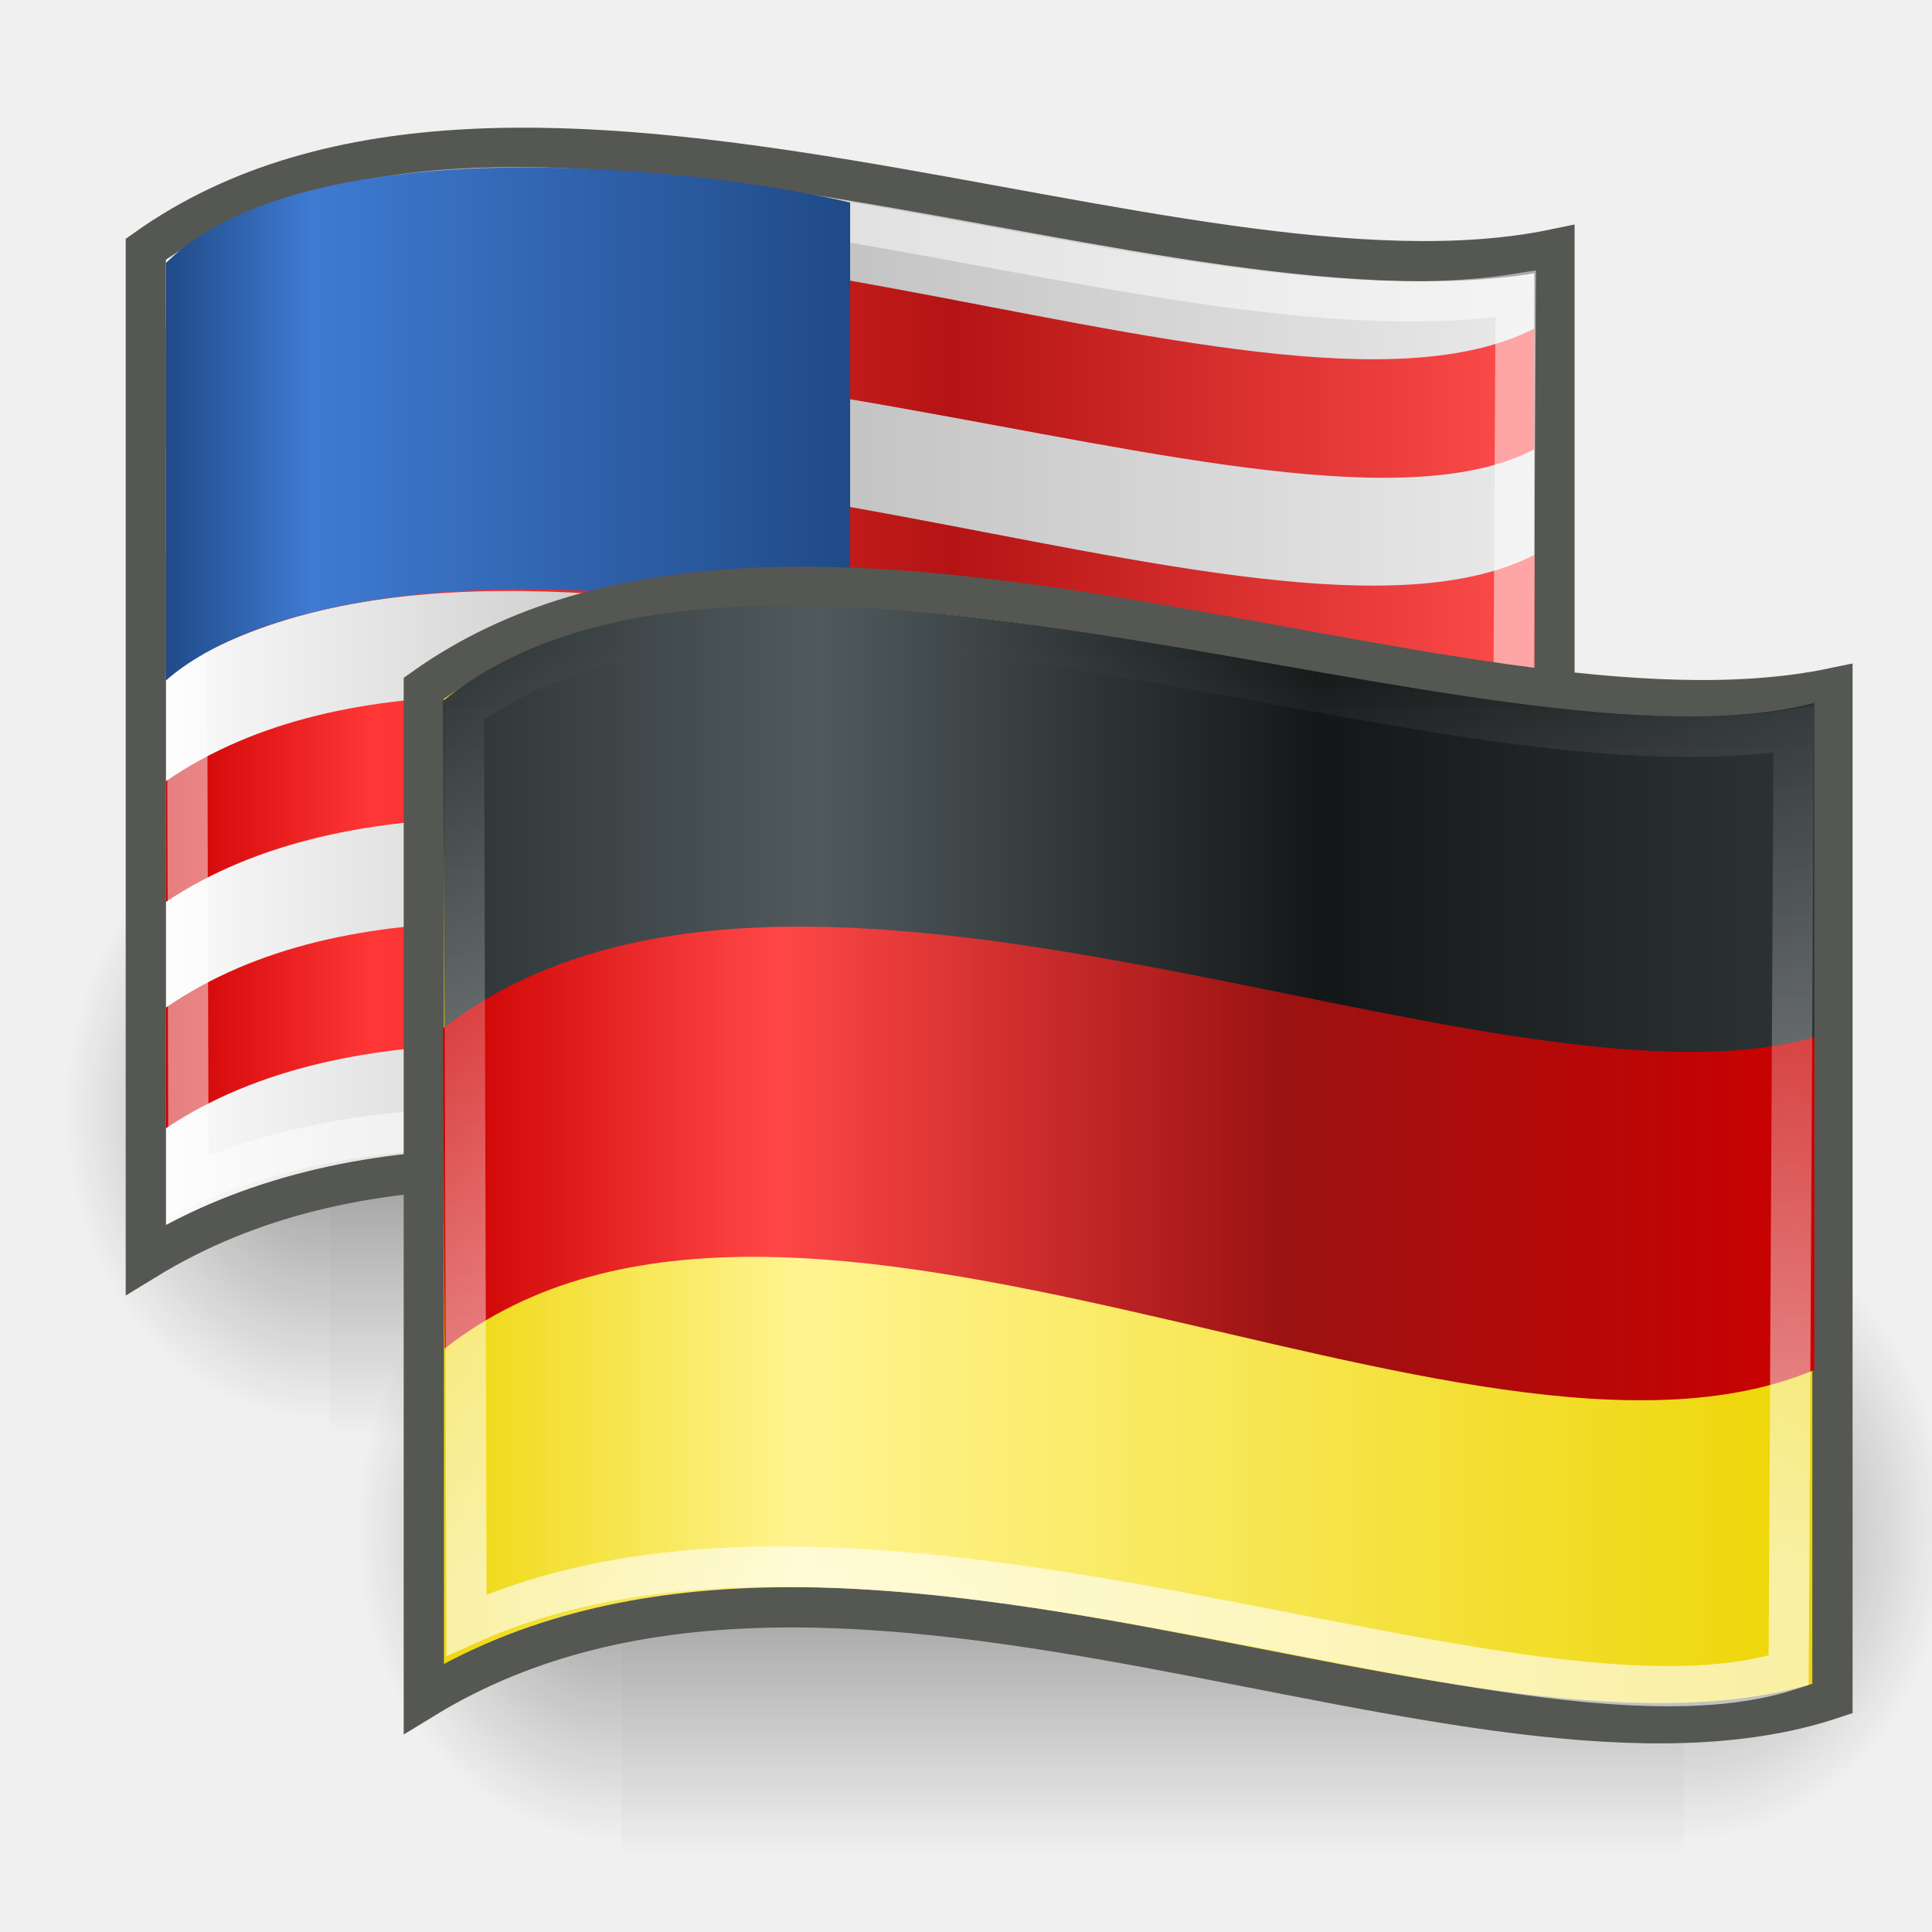
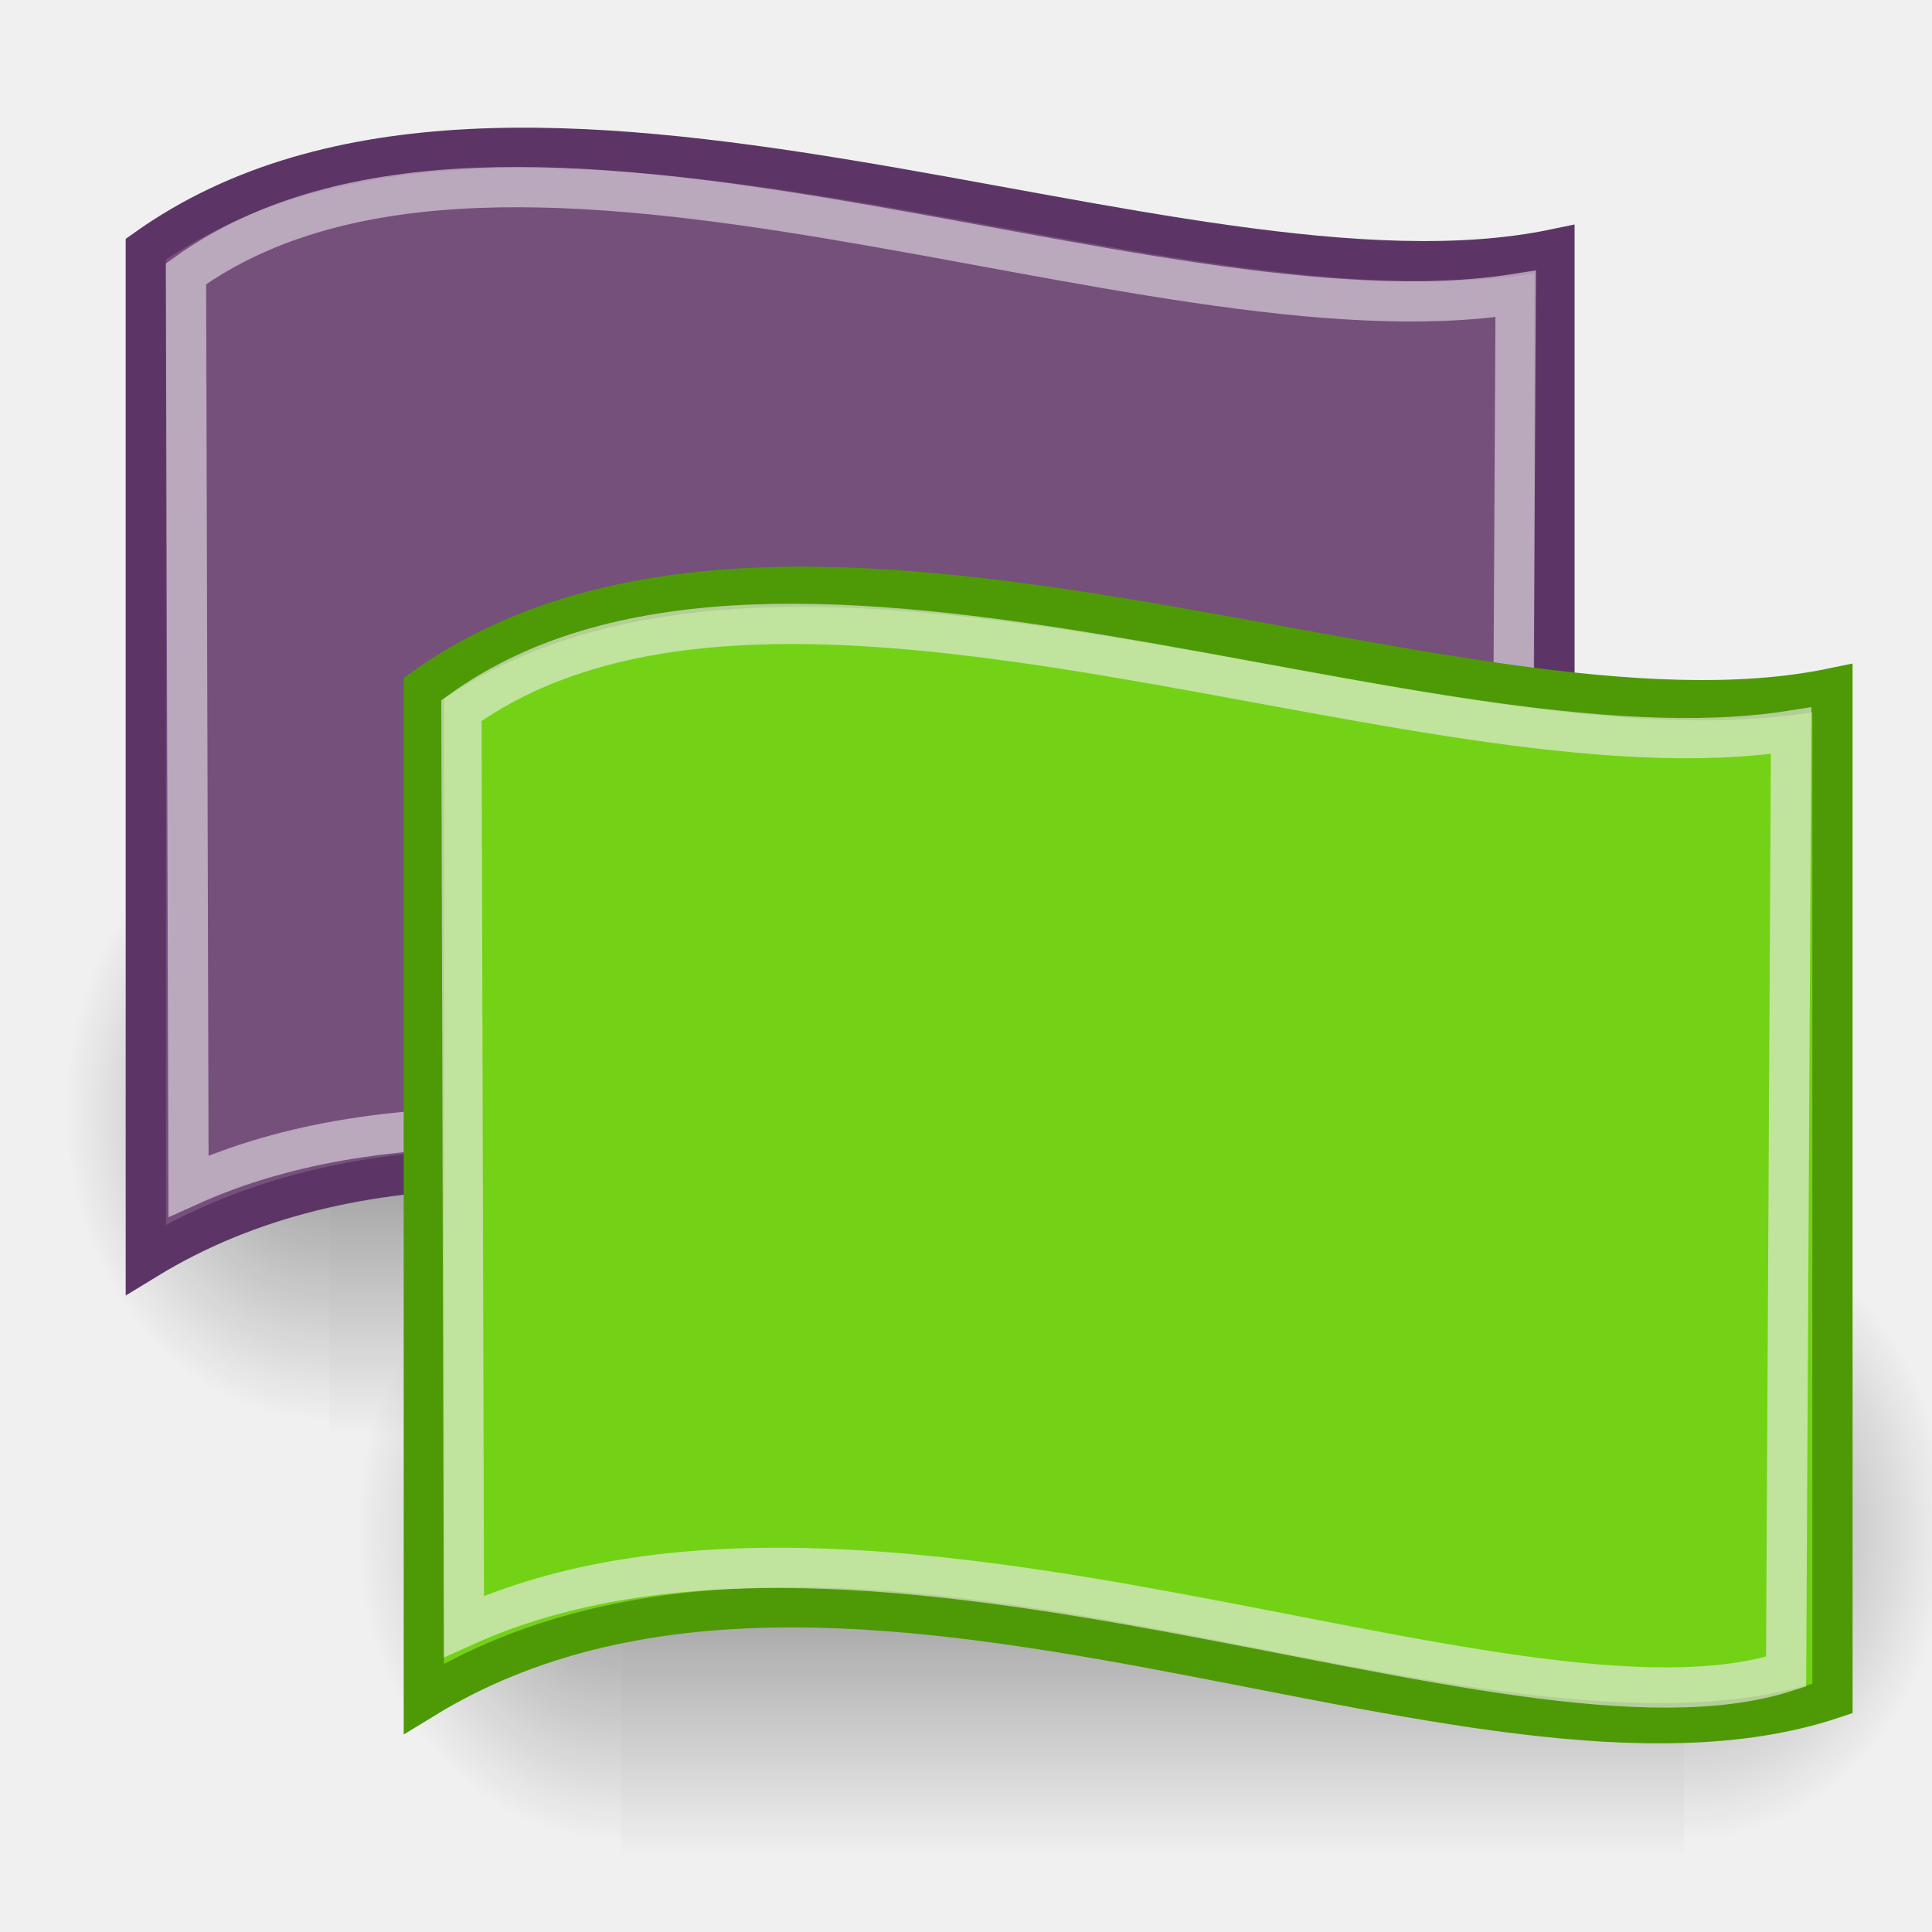
<svg xmlns="http://www.w3.org/2000/svg" xmlns:xlink="http://www.w3.org/1999/xlink" width="48px" height="48px" id="svg11300">
  <defs id="defs3">
    <radialGradient xlink:href="#linearGradient5060" id="radialGradient6719" gradientUnits="userSpaceOnUse" gradientTransform="matrix(-2.774389,0,0,1.969706,112.7623,-872.8854)" cx="605.714" cy="486.648" fx="605.714" fy="486.648" r="117.143" />
    <linearGradient id="linearGradient5060">
      <stop style="stop-color:black;stop-opacity:1;" offset="0" id="stop5062" />
      <stop style="stop-color:black;stop-opacity:0;" offset="1" id="stop5064" />
    </linearGradient>
    <radialGradient xlink:href="#linearGradient5060" id="radialGradient6717" gradientUnits="userSpaceOnUse" gradientTransform="matrix(2.774389,0,0,1.969706,-1891.633,-872.8854)" cx="605.714" cy="486.648" fx="605.714" fy="486.648" r="117.143" />
    <linearGradient id="linearGradient5048">
      <stop style="stop-color:black;stop-opacity:0;" offset="0" id="stop5050" />
      <stop id="stop5056" offset="0.5" style="stop-color:black;stop-opacity:1;" />
      <stop style="stop-color:black;stop-opacity:0;" offset="1" id="stop5052" />
    </linearGradient>
    <linearGradient xlink:href="#linearGradient5048" id="linearGradient6715" gradientUnits="userSpaceOnUse" gradientTransform="matrix(2.774389,0,0,1.969706,-1892.179,-872.8854)" x1="302.857" y1="366.648" x2="302.857" y2="609.505" />
-     <linearGradient id="linearGradient3289">
-       <stop style="stop-color:#ffffff;stop-opacity:1;" offset="0" id="stop3291" />
-       <stop style="stop-color:#ffffff;stop-opacity:0;" offset="1" id="stop3293" />
-     </linearGradient>
    <linearGradient id="linearGradient16542">
      <stop style="stop-color:#2e3436;stop-opacity:1;" offset="0" id="stop16544" />
      <stop id="stop16550" offset="0.273" style="stop-color:#505a5d;stop-opacity:1;" />
      <stop style="stop-color:#141717;stop-opacity:1;" offset="0.636" id="stop16554" />
      <stop style="stop-color:#2e3436;stop-opacity:1;" offset="1" id="stop16546" />
    </linearGradient>
    <linearGradient id="linearGradient16532">
      <stop style="stop-color:#cc0000;stop-opacity:1;" offset="0" id="stop16534" />
      <stop id="stop16540" offset="0.242" style="stop-color:#ff4747;stop-opacity:1;" />
      <stop style="stop-color:#9b1212;stop-opacity:1;" offset="0.61" id="stop16552" />
      <stop style="stop-color:#cc0000;stop-opacity:1;" offset="1" id="stop16536" />
    </linearGradient>
    <linearGradient id="linearGradient16522">
      <stop style="stop-color:#edd400;stop-opacity:1;" offset="0" id="stop16524" />
      <stop id="stop16530" offset="0.273" style="stop-color:#fff491;stop-opacity:1;" />
      <stop style="stop-color:#edd400;stop-opacity:1;" offset="1" id="stop16526" />
    </linearGradient>
    <linearGradient id="linearGradient16514">
      <stop id="stop16516" offset="0" style="stop-color:#ffffff;stop-opacity:1;" />
      <stop style="stop-color:#bebebe;stop-opacity:1;" offset="0.424" id="stop16518" />
      <stop id="stop16520" offset="1" style="stop-color:#ebebeb;stop-opacity:1;" />
    </linearGradient>
    <linearGradient id="linearGradient16494">
      <stop style="stop-color:#204a87;stop-opacity:1;" offset="0" id="stop16496" />
      <stop id="stop16502" offset="0.212" style="stop-color:#3f7bd2;stop-opacity:1;" />
      <stop style="stop-color:#204a87;stop-opacity:1;" offset="1" id="stop16498" />
    </linearGradient>
    <linearGradient id="linearGradient16468">
      <stop style="stop-color:#cc0000;stop-opacity:1;" offset="0" id="stop16470" />
      <stop id="stop16476" offset="0.152" style="stop-color:#ff3737;stop-opacity:1;" />
      <stop style="stop-color:#b41414;stop-opacity:1;" offset="0.576" id="stop16478" />
      <stop style="stop-color:#ff4c4c;stop-opacity:1;" offset="1" id="stop16472" />
    </linearGradient>
    <linearGradient id="linearGradient16451">
      <stop style="stop-color:#ffffff;stop-opacity:1;" offset="0" id="stop16453" />
      <stop id="stop16459" offset="0.424" style="stop-color:#bebebe;stop-opacity:1;" />
      <stop style="stop-color:#ebebeb;stop-opacity:1;" offset="1" id="stop16455" />
    </linearGradient>
    <linearGradient id="linearGradient11520">
      <stop id="stop11522" offset="0" style="stop-color:#ffffff;stop-opacity:1;" />
      <stop id="stop11524" offset="1" style="stop-color:#dcdcdc;stop-opacity:1;" />
    </linearGradient>
    <linearGradient id="linearGradient11508">
      <stop id="stop11510" offset="0" style="stop-color:#000000;stop-opacity:1;" />
      <stop id="stop11512" offset="1" style="stop-color:#000000;stop-opacity:0;" />
    </linearGradient>
    <linearGradient id="linearGradient11494">
      <stop id="stop11496" offset="0" style="stop-color:#ef2929;stop-opacity:1;" />
      <stop id="stop11498" offset="1" style="stop-color:#ef2929;stop-opacity:0;" />
    </linearGradient>
    <linearGradient id="linearGradient11415">
      <stop id="stop11417" offset="0" style="stop-color:#204a87;stop-opacity:0;" />
      <stop style="stop-color:#204a87;stop-opacity:1;" offset="0.5" id="stop11423" />
      <stop id="stop11419" offset="1" style="stop-color:#204a87;stop-opacity:0;" />
    </linearGradient>
    <linearGradient id="linearGradient11399">
      <stop id="stop11401" offset="0" style="stop-color:#000000;stop-opacity:1;" />
      <stop id="stop11403" offset="1" style="stop-color:#000000;stop-opacity:0;" />
    </linearGradient>
    <linearGradient gradientTransform="translate(-60.28571,-0.285714)" y2="34.462" x2="43.616" y1="3.774" x1="15.828" gradientUnits="userSpaceOnUse" id="linearGradient11425" xlink:href="#linearGradient11415" />
    <linearGradient gradientTransform="translate(-60.57143,0)" y2="39.034" x2="35.68" y1="9.346" x1="9.696" gradientUnits="userSpaceOnUse" id="linearGradient11427" xlink:href="#linearGradient11415" />
    <linearGradient y2="33.462" x2="26.759" y1="19.774" x1="13.267" gradientTransform="translate(-60.85714,0.428571)" gradientUnits="userSpaceOnUse" id="linearGradient11439" xlink:href="#linearGradient11415" />
    <radialGradient r="8.5" fy="39.143" fx="12.071" cy="39.143" cx="12.071" gradientTransform="matrix(1,0,0,0.487395,0,20.06483)" gradientUnits="userSpaceOnUse" id="radialGradient11441" xlink:href="#linearGradient11399" />
    <radialGradient gradientTransform="matrix(1.243453,2.106784e-16,-2.106784e-16,1.243453,-6.713754,-3.742847)" gradientUnits="userSpaceOnUse" r="3.834" fy="15.048" fx="27.577" cy="15.048" cx="27.577" id="radialGradient11500" xlink:href="#linearGradient11494" />
    <radialGradient r="3.834" fy="16.049" fx="27.577" cy="16.049" cx="27.577" gradientTransform="matrix(1.243453,2.106784e-16,-2.106784e-16,1.243453,-6.713754,-3.742847)" gradientUnits="userSpaceOnUse" id="radialGradient11504" xlink:href="#linearGradient11494" />
    <radialGradient gradientUnits="userSpaceOnUse" gradientTransform="matrix(1,0,0,0.338462,2.166583e-14,29.48178)" r="6.566" fy="44.565" fx="30.204" cy="44.565" cx="30.204" id="radialGradient11514" xlink:href="#linearGradient11508" />
    <radialGradient gradientTransform="matrix(1.995058,-1.651527e-32,0,1.995058,-24.32488,-35.70087)" gradientUnits="userSpaceOnUse" r="20.531" fy="35.878" fx="24.446" cy="35.878" cx="24.446" id="radialGradient11526" xlink:href="#linearGradient11520" />
    <radialGradient r="6.566" fy="44.565" fx="30.204" cy="44.565" cx="30.204" gradientTransform="matrix(1,0,0,0.338462,3.185827e-15,29.48178)" gradientUnits="userSpaceOnUse" id="radialGradient11532" xlink:href="#linearGradient11508" />
    <radialGradient xlink:href="#linearGradient11508" id="radialGradient1348" gradientUnits="userSpaceOnUse" gradientTransform="matrix(1,0,0,0.338462,-1.353344e-14,29.48178)" cx="30.204" cy="44.565" fx="30.204" fy="44.565" r="6.566" />
    <radialGradient xlink:href="#linearGradient11520" id="radialGradient1350" gradientUnits="userSpaceOnUse" gradientTransform="matrix(1.995058,-1.651527e-32,0,1.995058,-24.32488,-35.70087)" cx="24.446" cy="35.878" fx="24.446" fy="35.878" r="20.531" />
    <radialGradient xlink:href="#linearGradient11494" id="radialGradient1352" gradientUnits="userSpaceOnUse" gradientTransform="matrix(1.243453,2.106784e-16,-2.106784e-16,1.243453,-6.713754,-3.742847)" cx="27.577" cy="16.049" fx="27.577" fy="16.049" r="3.834" />
    <radialGradient xlink:href="#linearGradient11494" id="radialGradient1354" gradientUnits="userSpaceOnUse" gradientTransform="matrix(1.243453,2.106784e-16,-2.106784e-16,1.243453,-6.713754,-3.742847)" cx="27.577" cy="15.048" fx="27.577" fy="15.048" r="3.834" />
    <radialGradient xlink:href="#linearGradient11508" id="radialGradient1356" gradientUnits="userSpaceOnUse" gradientTransform="matrix(1,0,0,0.338462,2.220359e-14,29.48178)" cx="30.204" cy="44.565" fx="30.204" fy="44.565" r="6.566" />
    <radialGradient xlink:href="#linearGradient11520" id="radialGradient1366" gradientUnits="userSpaceOnUse" gradientTransform="matrix(2.049266,-1.696401e-32,0,2.049266,-25.65002,-37.31089)" cx="24.446" cy="35.878" fx="24.446" fy="35.878" r="20.531" />
    <linearGradient xlink:href="#linearGradient16451" id="linearGradient16457" x1="0.914" y1="16.711" x2="37.623" y2="16.711" gradientUnits="userSpaceOnUse" />
    <linearGradient xlink:href="#linearGradient16451" id="linearGradient16464" gradientUnits="userSpaceOnUse" x1="0.914" y1="16.711" x2="37.623" y2="16.711" gradientTransform="matrix(0.98006,0,0,1,0.116103,0)" />
    <linearGradient xlink:href="#linearGradient16468" id="linearGradient16474" x1="2" y1="23.791" x2="36" y2="23.791" gradientUnits="userSpaceOnUse" />
    <linearGradient xlink:href="#linearGradient16468" id="linearGradient16482" gradientUnits="userSpaceOnUse" x1="2" y1="23.791" x2="36" y2="23.791" gradientTransform="translate(0,-5.624133)" />
    <linearGradient xlink:href="#linearGradient16468" id="linearGradient16486" gradientUnits="userSpaceOnUse" gradientTransform="translate(0,-11.24827)" x1="2" y1="23.791" x2="36" y2="23.791" />
    <linearGradient xlink:href="#linearGradient16468" id="linearGradient16490" gradientUnits="userSpaceOnUse" gradientTransform="translate(0,-16.8724)" x1="2" y1="23.791" x2="36" y2="23.791" />
    <linearGradient xlink:href="#linearGradient16494" id="linearGradient16500" x1="2" y1="8.502" x2="19" y2="8.502" gradientUnits="userSpaceOnUse" />
    <linearGradient xlink:href="#linearGradient16522" id="linearGradient16528" x1="11.002" y1="29.757" x2="46.999" y2="29.757" gradientUnits="userSpaceOnUse" />
    <linearGradient xlink:href="#linearGradient16532" id="linearGradient16538" x1="11.977" y1="29.749" x2="46.139" y2="29.749" gradientUnits="userSpaceOnUse" />
    <linearGradient xlink:href="#linearGradient16542" id="linearGradient16548" x1="11.977" y1="21.724" x2="46.139" y2="21.724" gradientUnits="userSpaceOnUse" />
-     <linearGradient xlink:href="#linearGradient16522" id="linearGradient16562" gradientUnits="userSpaceOnUse" x1="11.002" y1="29.757" x2="46.999" y2="29.757" />
-     <linearGradient xlink:href="#linearGradient16542" id="linearGradient16564" gradientUnits="userSpaceOnUse" x1="11.977" y1="21.724" x2="46.139" y2="21.724" />
-     <linearGradient xlink:href="#linearGradient16532" id="linearGradient16566" gradientUnits="userSpaceOnUse" x1="11.977" y1="29.749" x2="46.139" y2="29.749" />
    <linearGradient xlink:href="#linearGradient16451" id="linearGradient16577" gradientUnits="userSpaceOnUse" gradientTransform="matrix(0.98006,0,0,1,0.116103,0)" x1="0.914" y1="16.711" x2="37.623" y2="16.711" />
    <linearGradient xlink:href="#linearGradient16468" id="linearGradient16579" gradientUnits="userSpaceOnUse" x1="2" y1="23.791" x2="36" y2="23.791" />
    <linearGradient xlink:href="#linearGradient16468" id="linearGradient16581" gradientUnits="userSpaceOnUse" gradientTransform="translate(0,-11.24827)" x1="2" y1="23.791" x2="36" y2="23.791" />
    <linearGradient xlink:href="#linearGradient16468" id="linearGradient16583" gradientUnits="userSpaceOnUse" gradientTransform="translate(0,-5.624133)" x1="2" y1="23.791" x2="36" y2="23.791" />
    <linearGradient xlink:href="#linearGradient16468" id="linearGradient16585" gradientUnits="userSpaceOnUse" gradientTransform="translate(0,-16.8724)" x1="2" y1="23.791" x2="36" y2="23.791" />
    <linearGradient xlink:href="#linearGradient16494" id="linearGradient16587" gradientUnits="userSpaceOnUse" x1="2" y1="8.502" x2="19" y2="8.502" />
-     <linearGradient xlink:href="#linearGradient3289" id="linearGradient3295" x1="29.018" y1="40.347" x2="29.018" y2="17.19" gradientUnits="userSpaceOnUse" />
    <linearGradient xlink:href="#linearGradient5048" id="linearGradient6761" gradientUnits="userSpaceOnUse" gradientTransform="matrix(2.774389,0,0,1.969706,-1892.179,-872.8854)" x1="302.857" y1="366.648" x2="302.857" y2="609.505" />
    <radialGradient xlink:href="#linearGradient5060" id="radialGradient6763" gradientUnits="userSpaceOnUse" gradientTransform="matrix(2.774389,0,0,1.969706,-1891.633,-872.8854)" cx="605.714" cy="486.648" fx="605.714" fy="486.648" r="117.143" />
    <radialGradient xlink:href="#linearGradient5060" id="radialGradient6765" gradientUnits="userSpaceOnUse" gradientTransform="matrix(-2.774389,0,0,1.969706,112.7623,-872.8854)" cx="605.714" cy="486.648" fx="605.714" fy="486.648" r="117.143" />
+     <linearGradient xlink:href="#linearGradient16494" id="linearGradient2006" gradientUnits="userSpaceOnUse" x1="2" y1="8.502" x2="19" y2="8.502" gradientTransform="translate(2.121318,2.032932)" />
+     <linearGradient xlink:href="#linearGradient16468" id="linearGradient2010" gradientUnits="userSpaceOnUse" gradientTransform="translate(2.121318,-14.83947)" x1="2" y1="23.791" x2="36" y2="23.791" />
+     <linearGradient xlink:href="#linearGradient16468" id="linearGradient2013" gradientUnits="userSpaceOnUse" gradientTransform="translate(2.121318,-3.591201)" x1="2" y1="23.791" x2="36" y2="23.791" />
+     <linearGradient xlink:href="#linearGradient16468" id="linearGradient2016" gradientUnits="userSpaceOnUse" gradientTransform="translate(2.121318,-9.215338)" x1="2" y1="23.791" x2="36" y2="23.791" />
+     <linearGradient xlink:href="#linearGradient16468" id="linearGradient2019" gradientUnits="userSpaceOnUse" x1="2" y1="23.791" x2="36" y2="23.791" gradientTransform="translate(2.121318,2.032932)" />
  </defs>
  <g id="layer1">
    <g id="g6753" transform="matrix(1.971468e-2,0,0,3.343226e-2,38.92492,24.71253)">
      <rect y="-150.697" x="-1559.252" height="478.357" width="1339.633" id="rect6755" style="opacity:0.402;color:black;fill:url(#linearGradient6761);fill-opacity:1;fill-rule:nonzero;stroke:none;stroke-width:1;stroke-linecap:round;stroke-linejoin:miter;marker:none;marker-start:none;marker-mid:none;marker-end:none;stroke-miterlimit:4;stroke-dasharray:none;stroke-dashoffset:0;stroke-opacity:1;visibility:visible;display:inline;overflow:visible" />
      <path id="path6757" d="M -219.619,-150.68 C -219.619,-150.68 -219.619,327.65 -219.619,327.65 C -76.745,328.551 125.781,220.481 125.781,88.454 C 125.781,-43.572 -33.655,-150.68 -219.619,-150.68 z " style="opacity:0.402;color:black;fill:url(#radialGradient6763);fill-opacity:1;fill-rule:nonzero;stroke:none;stroke-width:1;stroke-linecap:round;stroke-linejoin:miter;marker:none;marker-start:none;marker-mid:none;marker-end:none;stroke-miterlimit:4;stroke-dasharray:none;stroke-dashoffset:0;stroke-opacity:1;visibility:visible;display:inline;overflow:visible" />
      <path style="opacity:0.402;color:black;fill:url(#radialGradient6765);fill-opacity:1;fill-rule:nonzero;stroke:none;stroke-width:1;stroke-linecap:round;stroke-linejoin:miter;marker:none;marker-start:none;marker-mid:none;marker-end:none;stroke-miterlimit:4;stroke-dasharray:none;stroke-dashoffset:0;stroke-opacity:1;visibility:visible;display:inline;overflow:visible" d="M -1559.252,-150.68 C -1559.252,-150.68 -1559.252,327.65 -1559.252,327.65 C -1702.127,328.551 -1904.652,220.481 -1904.652,88.454 C -1904.652,-43.572 -1745.216,-150.68 -1559.252,-150.68 z " id="path6759" />
    </g>
    <g transform="matrix(1.971468e-2,0,0,3.343226e-2,46.17276,35.14236)" id="g6707">
      <rect style="opacity:0.402;color:black;fill:url(#linearGradient6715);fill-opacity:1;fill-rule:nonzero;stroke:none;stroke-width:1;stroke-linecap:round;stroke-linejoin:miter;marker:none;marker-start:none;marker-mid:none;marker-end:none;stroke-miterlimit:4;stroke-dasharray:none;stroke-dashoffset:0;stroke-opacity:1;visibility:visible;display:inline;overflow:visible" id="rect6709" width="1339.633" height="478.357" x="-1559.252" y="-150.697" />
      <path style="opacity:0.402;color:black;fill:url(#radialGradient6717);fill-opacity:1;fill-rule:nonzero;stroke:none;stroke-width:1;stroke-linecap:round;stroke-linejoin:miter;marker:none;marker-start:none;marker-mid:none;marker-end:none;stroke-miterlimit:4;stroke-dasharray:none;stroke-dashoffset:0;stroke-opacity:1;visibility:visible;display:inline;overflow:visible" d="M -219.619,-150.68 C -219.619,-150.68 -219.619,327.65 -219.619,327.65 C -76.745,328.551 125.781,220.481 125.781,88.454 C 125.781,-43.572 -33.655,-150.68 -219.619,-150.68 z " id="path6711" />
      <path id="path6713" d="M -1559.252,-150.68 C -1559.252,-150.68 -1559.252,327.65 -1559.252,327.65 C -1702.127,328.551 -1904.652,220.481 -1904.652,88.454 C -1904.652,-43.572 -1745.216,-150.68 -1559.252,-150.68 z " style="opacity:0.402;color:black;fill:url(#radialGradient6719);fill-opacity:1;fill-rule:nonzero;stroke:none;stroke-width:1;stroke-linecap:round;stroke-linejoin:miter;marker:none;marker-start:none;marker-mid:none;marker-end:none;stroke-miterlimit:4;stroke-dasharray:none;stroke-dashoffset:0;stroke-opacity:1;visibility:visible;display:inline;overflow:visible" />
    </g>
-     <g id="g16568" transform="translate(2.121318,2.032932)">
-       <path id="rect15576" d="M 1.502,4.159 C 10.684,-2.381 27.143,6.104 36.499,4.159 L 36.499,29.262 C 27.49,32.267 11.897,22.898 1.502,29.262 L 1.502,4.159 z " style="color:#000000;fill:url(#linearGradient16577);fill-opacity:1;fill-rule:evenodd;stroke:#555753;stroke-width:1;stroke-linecap:butt;stroke-linejoin:miter;marker:none;marker-start:none;marker-mid:none;marker-end:none;stroke-miterlimit:4;stroke-dashoffset:0;stroke-opacity:1;visibility:visible;display:block;overflow:visible" />
-       <path id="path16466" d="M 2,26 C 11.062,19.938 29.812,29.25 36,26 L 36,23 C 29.312,26.438 11,16.812 2,23 L 2,26 z " style="opacity:1;color:#000000;fill:url(#linearGradient16579);fill-opacity:1;fill-rule:evenodd;stroke:none;stroke-width:1;stroke-linecap:butt;stroke-linejoin:miter;marker:none;marker-start:none;marker-mid:none;marker-end:none;stroke-miterlimit:4;stroke-dasharray:none;stroke-dashoffset:0;stroke-opacity:1;visibility:visible;display:block;overflow:visible" />
-       <path id="path16484" d="M 2,14.752 C 11.062,8.689 29.812,18.002 36,14.752 L 36,11.752 C 29.312,15.189 11,5.564 2,11.752 L 2,14.752 z " style="opacity:1;color:#000000;fill:url(#linearGradient16581);fill-opacity:1;fill-rule:evenodd;stroke:none;stroke-width:1;stroke-linecap:butt;stroke-linejoin:miter;marker:none;marker-start:none;marker-mid:none;marker-end:none;stroke-miterlimit:4;stroke-dasharray:none;stroke-dashoffset:0;stroke-opacity:1;visibility:visible;display:block;overflow:visible" />
-       <path style="opacity:1;color:#000000;fill:url(#linearGradient16583);fill-opacity:1;fill-rule:evenodd;stroke:none;stroke-width:1;stroke-linecap:butt;stroke-linejoin:miter;marker:none;marker-start:none;marker-mid:none;marker-end:none;stroke-miterlimit:4;stroke-dasharray:none;stroke-dashoffset:0;stroke-opacity:1;visibility:visible;display:block;overflow:visible" d="M 2,20.376 C 11.062,14.313 29.812,23.626 36,20.376 L 36,17.376 C 29.312,20.813 11,11.188 2,17.376 L 2,20.376 z " id="path16480" />
-       <path style="opacity:1;color:#000000;fill:url(#linearGradient16585);fill-opacity:1;fill-rule:evenodd;stroke:none;stroke-width:1;stroke-linecap:butt;stroke-linejoin:miter;marker:none;marker-start:none;marker-mid:none;marker-end:none;stroke-miterlimit:4;stroke-dasharray:none;stroke-dashoffset:0;stroke-opacity:1;visibility:visible;display:block;overflow:visible" d="M 2,9.128 C 11.062,3.065 29.812,12.378 36,9.128 L 36,6.128 C 29.312,9.565 11,-0.06 2,6.128 L 2,9.128 z " id="path16488" />
-       <path style="opacity:0.5;color:#000000;fill:none;fill-opacity:1;fill-rule:evenodd;stroke:#ffffff;stroke-width:1;stroke-linecap:butt;stroke-linejoin:miter;marker:none;marker-start:none;marker-mid:none;marker-end:none;stroke-miterlimit:4;stroke-dashoffset:0;stroke-opacity:1;visibility:visible;display:block;overflow:visible" d="M 2.5,4.77 C 10.477,-0.958 26.334,6.715 35.536,5.27 L 35.411,28.56 C 28.596,30.753 12.673,22.856 2.562,27.435 L 2.5,4.77 z " id="path16462" />
-       <path id="path16492" d="M 2,4.5 C 2,4.5 2,14.875 2,14.875 C 4.125,13 9.812,11.625 19,13.5 L 19,3 C 15.375,2.125 5.5,1.062 2,4.5 z " style="opacity:1;color:#000000;fill:url(#linearGradient16587);fill-opacity:1;fill-rule:evenodd;stroke:none;stroke-width:1;stroke-linecap:butt;stroke-linejoin:miter;marker:none;marker-start:none;marker-mid:none;marker-end:none;stroke-miterlimit:4;stroke-dasharray:none;stroke-dashoffset:0;stroke-opacity:1;visibility:visible;display:block;overflow:visible" />
-     </g>
-     <g id="g16556" transform="translate(-0.972274,-1.06066)">
-       <path style="color:#000000;fill:url(#linearGradient16562);fill-opacity:1;fill-rule:evenodd;stroke:#555753;stroke-width:1;stroke-linecap:butt;stroke-linejoin:miter;marker:none;marker-start:none;marker-mid:none;marker-end:none;stroke-miterlimit:4;stroke-dashoffset:0;stroke-opacity:1;visibility:visible;display:block;overflow:visible" d="M 11.502,18.159 C 20.684,11.619 37.143,20.104 46.499,18.159 L 46.499,43.262 C 37.49,46.267 21.897,36.898 11.502,43.262 L 11.502,18.159 z " id="path16504" />
-       <path id="path16510" d="M 11.977,18.478 L 12.021,26.61 C 19.976,21.612 38.891,29.35 46.05,26.964 L 46.05,18.522 C 38.095,20.6 19.666,12.203 11.977,18.478 z " style="opacity:1;color:#000000;fill:url(#linearGradient16564);fill-opacity:1;fill-rule:evenodd;stroke:none;stroke-width:1;stroke-linecap:butt;stroke-linejoin:miter;marker:none;marker-start:none;marker-mid:none;marker-end:none;stroke-miterlimit:4;stroke-dasharray:none;stroke-dashoffset:0;stroke-opacity:1;visibility:visible;display:block;overflow:visible" />
-       <path style="opacity:1;color:#000000;fill:url(#linearGradient16566);fill-opacity:1;fill-rule:evenodd;stroke:none;stroke-width:1;stroke-linecap:butt;stroke-linejoin:miter;marker:none;marker-start:none;marker-mid:none;marker-end:none;stroke-miterlimit:4;stroke-dasharray:none;stroke-dashoffset:0;stroke-opacity:1;visibility:visible;display:block;overflow:visible" d="M 11.977,26.61 L 12.021,34.565 C 20.683,27.759 37.477,38.719 46.05,35.095 L 46.05,26.831 C 37.919,29.085 20.74,19.832 11.977,26.61 z " id="path16512" />
-       <path id="path16506" d="M 12.5,18.682 C 20.477,12.954 36.334,20.626 45.536,19.182 L 45.411,42.56 C 38.596,44.753 22.673,36.856 12.562,41.435 L 12.5,18.682 z " style="opacity:0.629;color:#000000;fill:none;fill-opacity:1;fill-rule:evenodd;stroke:url(#linearGradient3295);stroke-width:1;stroke-linecap:butt;stroke-linejoin:miter;marker:none;marker-start:none;marker-mid:none;marker-end:none;stroke-miterlimit:4;stroke-dashoffset:0;stroke-opacity:1;visibility:visible;display:block;overflow:visible" />
-     </g>
+     <path style="color:black;fill:#75507b;fill-opacity:1;fill-rule:evenodd;stroke:#5c3566;stroke-width:1;stroke-linecap:butt;stroke-linejoin:miter;marker:none;marker-start:none;marker-mid:none;marker-end:none;stroke-miterlimit:4;stroke-dashoffset:0;stroke-opacity:1;visibility:visible;display:block;overflow:visible" d="M 3.623,6.192 C 12.806,-0.348 29.265,8.137 38.62,6.192 L 38.62,31.295 C 29.611,34.3 14.019,24.931 3.623,31.295 L 3.623,6.192 z " id="rect15576" />
+     <path id="path16462" d="M 4.621,6.803 C 12.598,1.075 28.455,8.748 37.657,7.303 L 37.532,30.593 C 30.717,32.786 14.794,24.889 4.684,29.468 L 4.621,6.803 z " style="opacity:0.5;color:black;fill:none;fill-opacity:1;fill-rule:evenodd;stroke:white;stroke-width:1;stroke-linecap:butt;stroke-linejoin:miter;marker:none;marker-start:none;marker-mid:none;marker-end:none;stroke-miterlimit:4;stroke-dashoffset:0;stroke-opacity:1;visibility:visible;display:block;overflow:visible" />
+     <path id="path16504" d="M 10.53,17.099 C 19.712,10.558 36.171,19.043 45.527,17.099 L 45.527,42.201 C 36.518,45.206 20.925,35.837 10.53,42.201 L 10.53,17.099 z " style="color:black;fill:#73d216;fill-opacity:1;fill-rule:evenodd;stroke:#4e9a06;stroke-width:1;stroke-linecap:butt;stroke-linejoin:miter;marker:none;marker-start:none;marker-mid:none;marker-end:none;stroke-miterlimit:4;stroke-dashoffset:0;stroke-opacity:1;visibility:visible;display:block;overflow:visible" />
+     <path style="opacity:0.629;color:black;fill:none;fill-opacity:1;fill-rule:evenodd;stroke:#eeeeec;stroke-width:1;stroke-linecap:butt;stroke-linejoin:miter;marker:none;marker-start:none;marker-mid:none;marker-end:none;stroke-miterlimit:4;stroke-dashoffset:0;stroke-opacity:1;visibility:visible;display:block;overflow:visible" d="M 11.464,17.654 C 19.442,11.926 35.298,19.599 44.5,18.154 L 44.375,41.532 C 37.56,43.725 21.637,35.828 11.527,40.407 L 11.464,17.654 z " id="path16506" />
  </g>
</svg>
